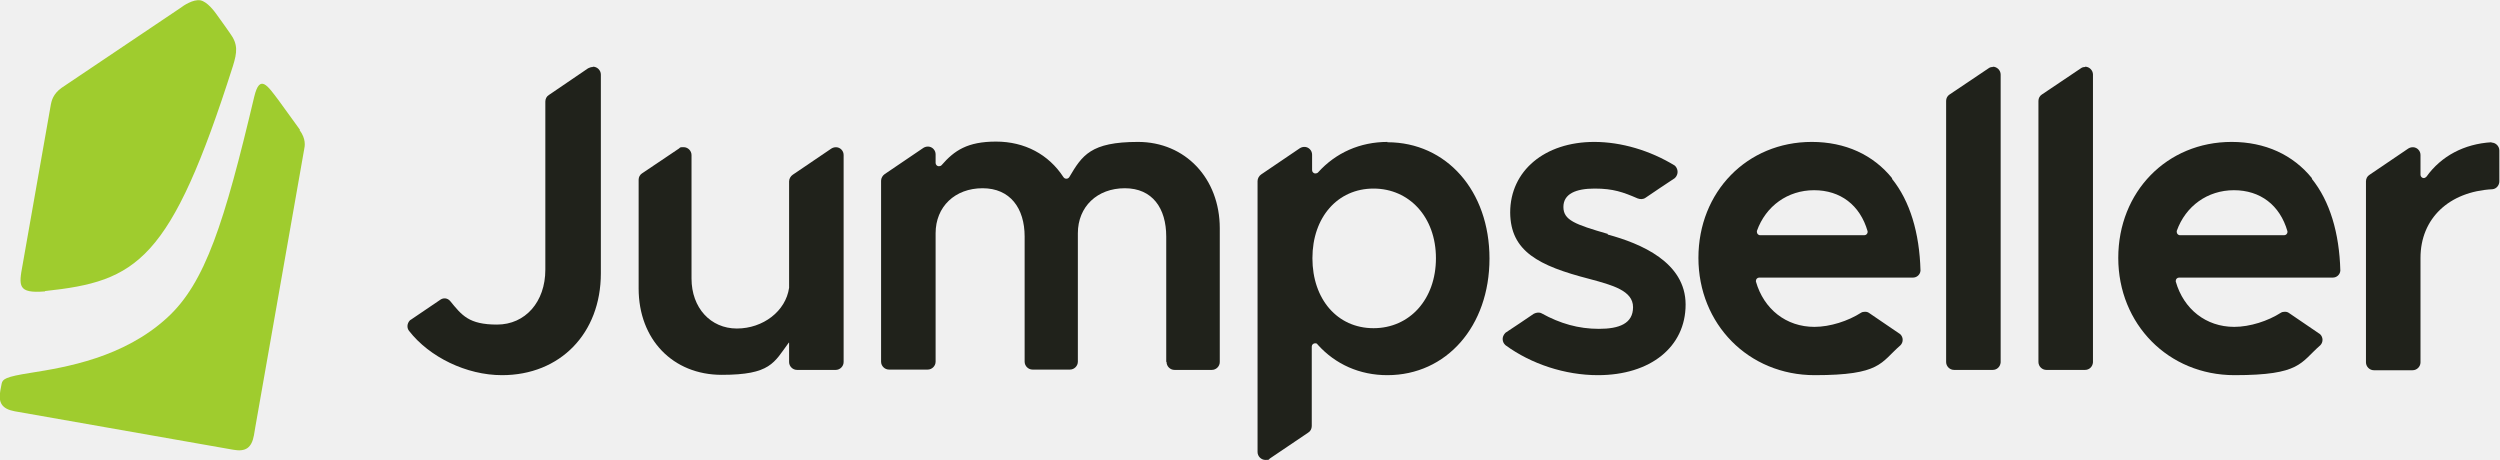
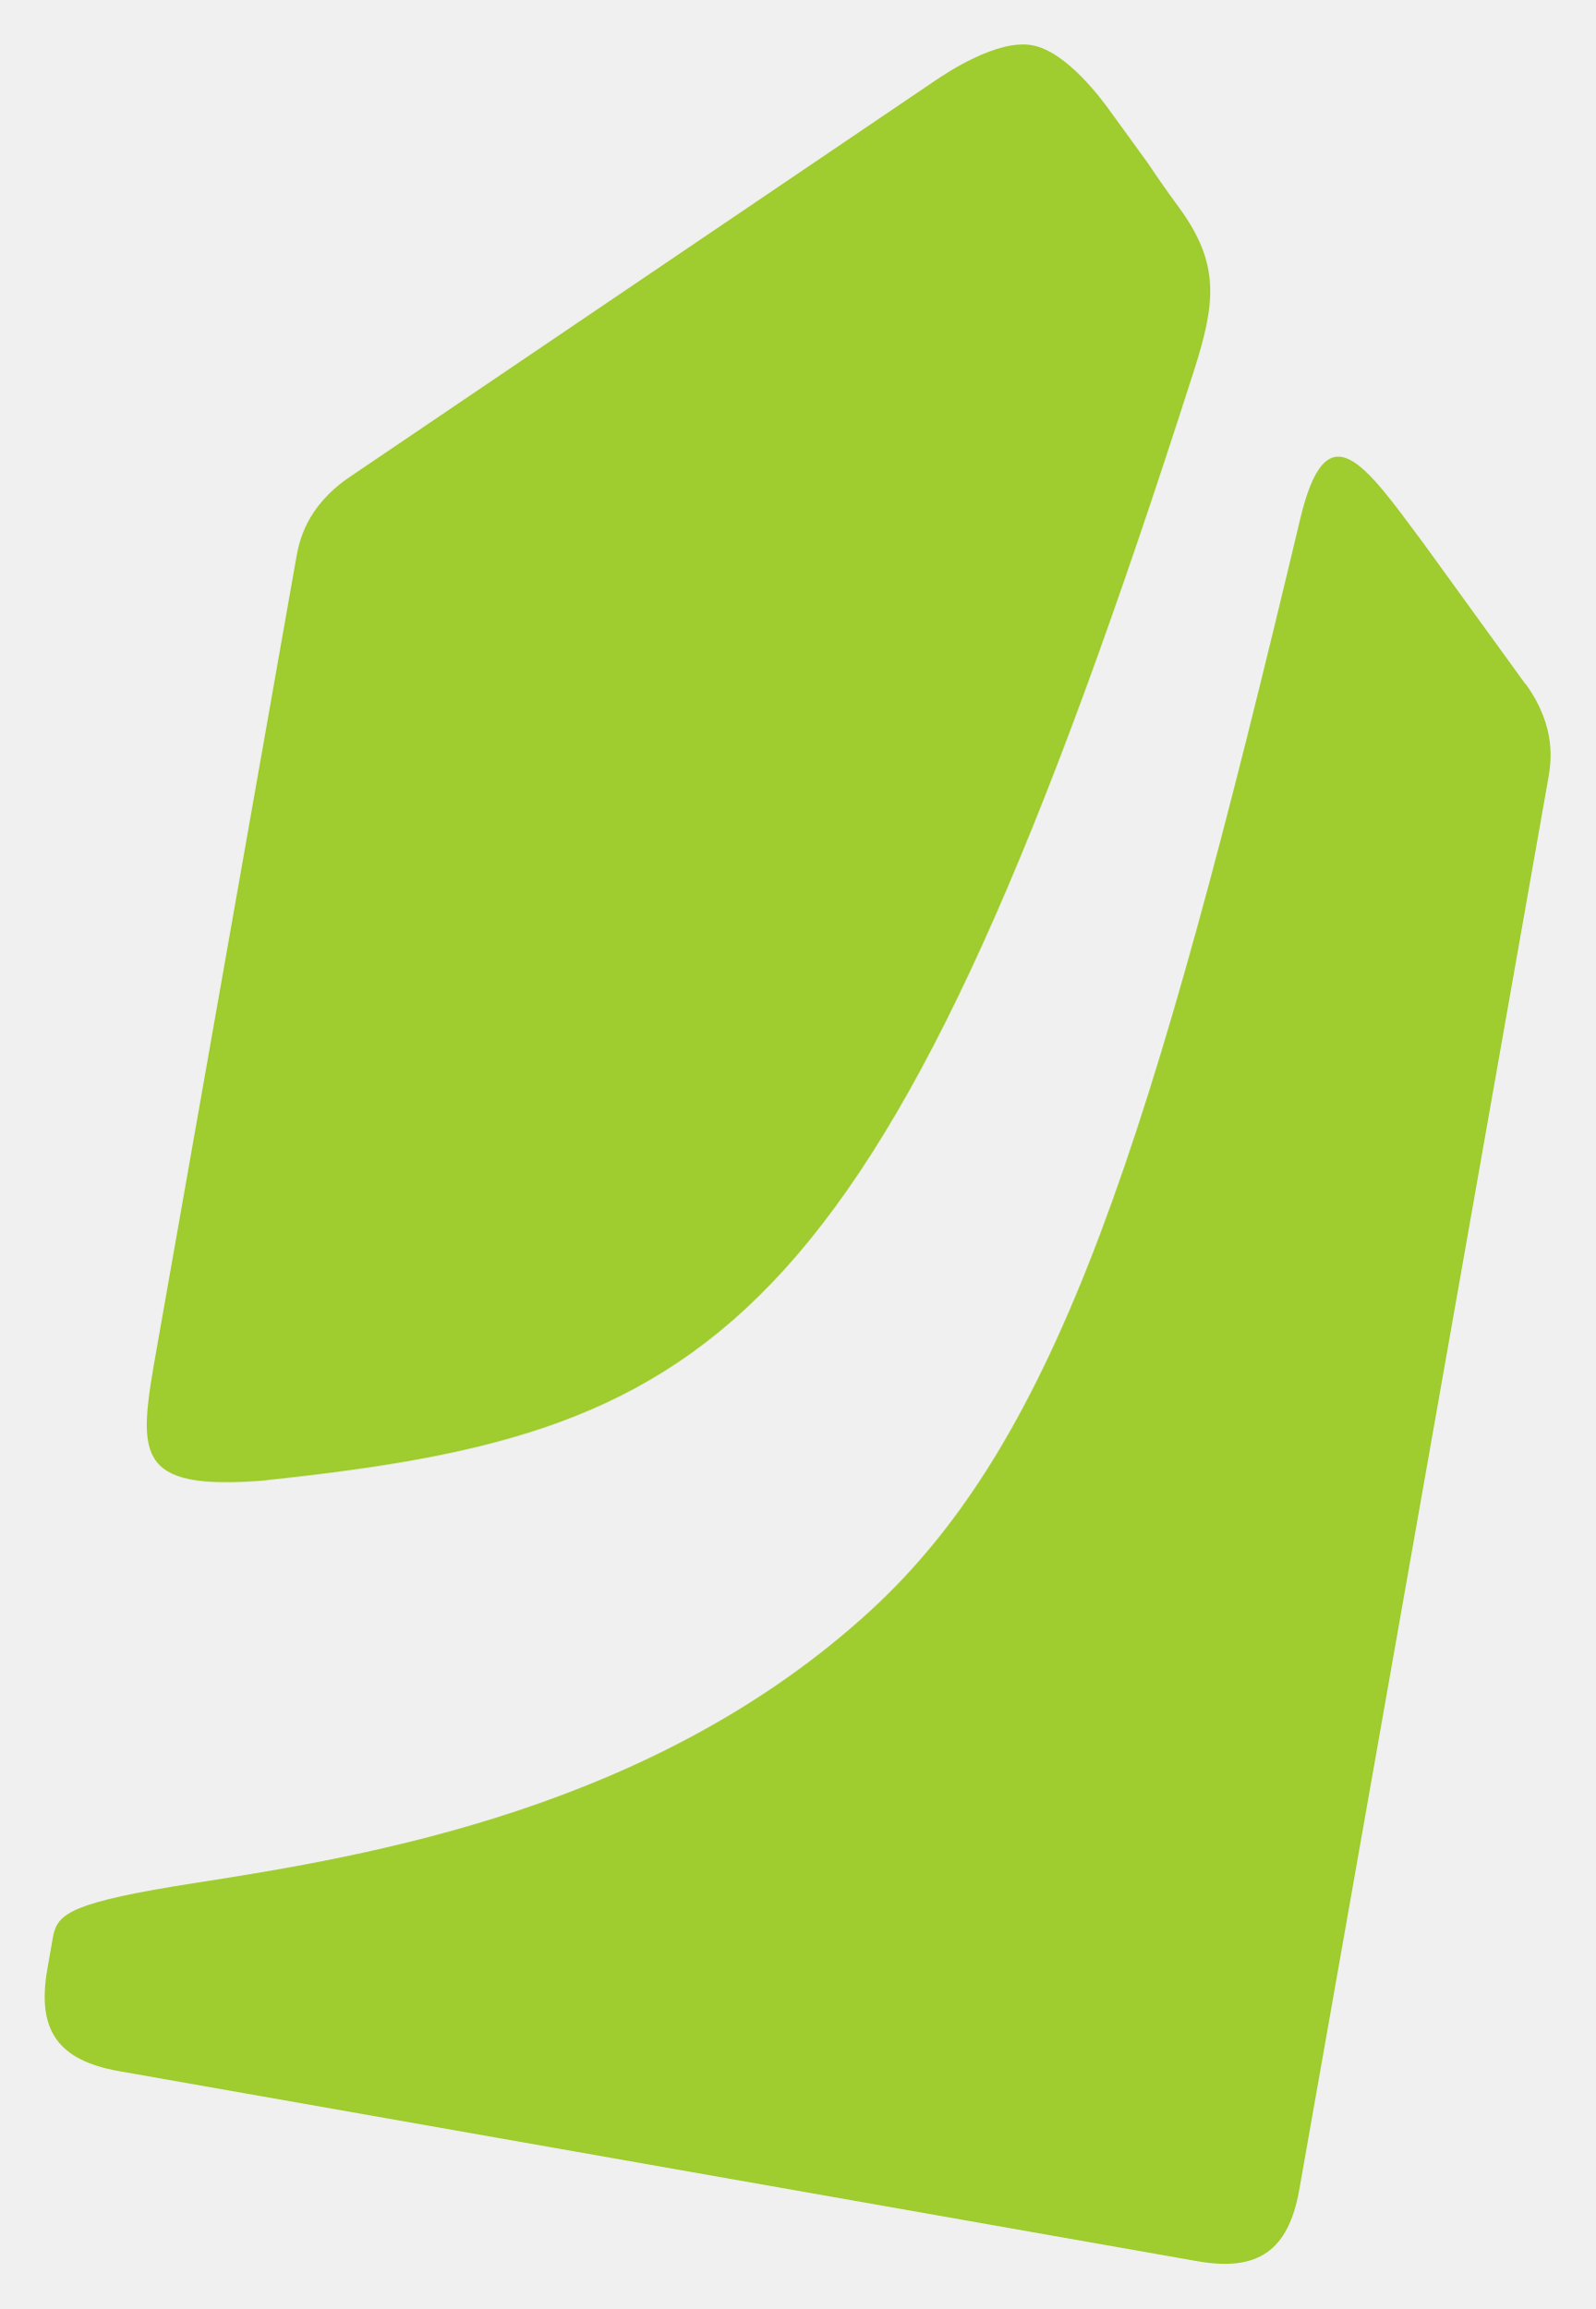
- <svg xmlns="http://www.w3.org/2000/svg" id="Layer_1" version="1.1" viewBox="0 0 761 140">
+ <svg xmlns="http://www.w3.org/2000/svg" viewBox="138.902 -23.988 862.430 1247.391" fill="none">
+   <g clip-path="url(#clip0_317_12)">
+     <path d="M282.972 775.971C528.523 749.956 617.384 697.577 784.328 176.234C796.071 139.533 798.35 118.511 776.353 88.38C769.343 78.832 763.822 70.861 759.527 64.38L738.933 36C734.815 30.307 715.535 3.767 696.694 0.438C677.852 -2.89 650.598 15.416 644.726 19.358L327.928 233.781C303.916 250.073 300.498 269.431 299.009 277.577L223.643 704.584C213.565 761.694 210.06 782.19 282.972 776.058V775.971Z" fill="#9FCC2E" />
+     <path d="M963.453 345.723L908.068 269.256C876.607 227.037 856.013 196.117 841.641 256.818C761.543 593.431 710.89 753.548 609.234 846.657C492.944 953.256 338.795 979.007 244.588 993.635C176.934 1004.15 170.274 1010.19 167.645 1022.19L164.49 1040.23C158.706 1073.17 170.186 1089.46 203.049 1095.33L786.081 1198.07C818.944 1203.85 835.331 1192.38 841.203 1159.53L844.883 1138.69L975.809 396.701C977.211 388.555 980.629 369.285 963.628 345.723H963.453Z" fill="#9FCC2E" />
+   </g>
  <defs>
-     <style>
-       .st0 {
-         fill: none;
-       }
- 
-       .st1 {
-         fill: #20221b;
-       }
- 
-       .st2 {
-         clip-path: url(#clippath-1);
-       }
- 
-       .st3 {
-         fill: #9fcc2e;
-       }
- 
-       .st4 {
-         clip-path: url(#clippath);
-       }
-     </style>
-     <clipPath id="clippath">
-       <rect class="st0" width="761" height="140" />
-     </clipPath>
-     <clipPath id="clippath-1">
-       <rect class="st0" width="760.8" height="140" />
+     <clipPath id="clip0_317_12">
+       <rect width="815" height="1200" fill="white" transform="translate(163)" />
    </clipPath>
  </defs>
-   <g class="st4">
-     <g class="st2">
-       <g>
-         <path class="st1" d="M758.4,43.3h0c-8.3.5-15.3,4.2-19.8,10.5-.2.2-.5.4-.8.4-.6,0-1-.5-1-1v-6c0-.6-.2-1.2-.7-1.7-.8-.8-2-.9-3-.3l-11.8,8c-.7.4-1.1,1.2-1.1,2v55.1c0,1.3,1.1,2.4,2.4,2.4h11.8c1.3,0,2.4-1.1,2.4-2.4v-31.8c0-12,8.7-20.2,21.9-20.9h0c1.2-.1,2.1-1.2,2.1-2.4v-9.4c0-1.3-1.1-2.4-2.4-2.4h0Z" />
-         <path class="st1" d="M703.8,54.3c-5.8-7.2-14.3-11.1-24.5-11.1-19.7,0-34.5,15.2-34.5,35.3s15.2,35.7,35.4,35.7,20-3.8,26.1-9.1c.9-.9.9-2.4,0-3.3-.1-.1-.2-.2-.4-.3,0,0-8.7-5.9-9.1-6.2s-.8-.4-1.3-.4-.9.1-1.2.3c-3.9,2.5-9.4,4.3-14.2,4.3-8.6,0-15.4-5.4-17.8-13.8,0,0,0-.1,0-.2,0-.6.5-1,1-1h46.8c1.2,0,2.2-.9,2.3-2.1-.3-11.5-3.2-21.2-8.7-28h0ZM695.3,71.6h-31.7c-.6,0-1-.5-1-1s0-.2,0-.3c2.7-7.6,9.4-12.4,17.4-12.4s14,4.5,16.3,12.5c0,0,0,.1,0,.2,0,.6-.5,1-1,1Z" />
-         <path class="st1" d="M634.7,20.4c-.5,0-.9.1-1.3.4l-11.9,8c-.6.4-1,1.1-1,1.9v79.5c0,1.3,1.1,2.4,2.4,2.4h11.8c1.3,0,2.3-1,2.4-2.3V22.7c0-1.3-1.1-2.4-2.4-2.4h0Z" />
-         <path class="st1" d="M606.6,20.4c-.5,0-.9.1-1.3.4l-11.9,8c-.6.4-1,1.1-1,1.9v79.5c0,1.3,1.1,2.4,2.4,2.4h11.8c1.3,0,2.3-1,2.4-2.3V22.7c0-1.3-1.1-2.4-2.4-2.4h0Z" />
-         <path class="st1" d="M576,54.3c-5.8-7.2-14.3-11.1-24.5-11.1-19.7,0-34.5,15.2-34.5,35.3s15.2,35.7,35.4,35.7,20-3.8,26.1-9.1c.9-.9.9-2.4,0-3.3-.1-.1-.2-.2-.4-.3,0,0-8.7-5.9-9.1-6.2s-.8-.4-1.3-.4-.9.1-1.2.3c-3.9,2.5-9.4,4.3-14.2,4.3-8.6,0-15.4-5.4-17.8-13.8,0,0,0-.1,0-.2,0-.6.5-1,1-1h46.8c1.2,0,2.2-.9,2.3-2.1-.3-11.5-3.2-21.2-8.7-28h0ZM567.5,71.6h-31.7c-.6,0-1-.5-1-1s0-.2,0-.3c2.7-7.6,9.4-12.4,17.4-12.4s14,4.5,16.3,12.5c0,0,0,.1,0,.2,0,.6-.5,1-1,1Z" />
-         <path class="st1" d="M489.4,71.2c-10-2.9-13.5-4.2-13.5-8.2s3.8-5.6,9.5-5.6,8.7,1.1,13.1,3h0c.8.3,1.7.3,2.4-.2,0,0,8.7-5.9,8.8-5.9.1,0,.2-.2.3-.3.1-.1.2-.2.3-.4h0c.6-1,.4-2.2-.3-3,0,0-.1-.1-.2-.2-7.5-4.6-16.3-7.2-24.5-7.2-15.1,0-25.6,8.8-25.6,21.5.1,11.8,8.6,16.2,24.1,20.2,7.1,1.9,13.3,3.6,13.3,8.6s-4.2,6.6-10.4,6.6-11.8-1.6-17.4-4.7h0c-.7-.4-1.6-.3-2.4.1,0,0-8.4,5.7-8.5,5.7-.1,0-.2.2-.3.3-.1.1-.2.2-.3.4h0c-.6.9-.5,2.2.3,3,0,0,.1.1.2.2,7.8,5.7,18.1,9.1,28.1,9.1,16,0,26.7-8.6,26.7-21.5s-13.7-18.6-23.7-21.3h0,0Z" />
-         <path class="st1" d="M422.4,43.2c-8.4,0-15.8,3.3-21.2,9.3h0c-.2.2-.5.3-.8.3-.6,0-1-.5-1-1v-4.7c0-.6-.2-1.2-.7-1.7-.8-.8-2-.9-3-.3l-11.8,8c-.6.4-1.1,1.2-1.1,2v82.5c0,1.3,1.1,2.4,2.4,2.4s1-.1,1.3-.4l11.7-7.9c.7-.4,1.1-1.2,1.1-2v-24.2c0-.6.5-1,1-1s.6.1.8.4h0c5.4,6,12.8,9.3,21.2,9.3,18,0,31.1-14.9,31.1-35.5s-13.1-35.4-31.1-35.4h0ZM418.1,99.9c-11,0-18.6-8.8-18.6-21.3s7.7-21.2,18.6-21.2,19,8.7,19,21.2-8,21.3-19,21.3Z" />
-         <path class="st1" d="M355.1,110.2c0,1.3,1.1,2.4,2.4,2.4h11.4c1.3,0,2.4-1.1,2.4-2.4v-40.7c0-15.2-10.5-26.3-24.9-26.3s-17,4.1-20.9,10.7c-.2.3-.5.5-.9.5s-.7-.2-.9-.5c-4.5-6.9-11.8-10.8-20.5-10.8s-12.7,2.7-16.6,7.2c-.2.2-.5.3-.8.3-.6,0-1-.5-1-1v-2.6c0-.6-.2-1.2-.7-1.7-.8-.8-2-.9-3-.3l-11.8,8c-.6.4-1.1,1.2-1.1,2v55.1c0,1.3,1.1,2.4,2.4,2.4h11.8c1.3,0,2.4-1.1,2.4-2.4v-39.1c0-8.1,5.9-13.7,14.3-13.7s12.8,6.1,12.8,14.7v38.1c0,1.3,1.1,2.4,2.4,2.4h11.4c1.3,0,2.4-1.1,2.4-2.4v-39.1c0-8.1,5.9-13.7,14.3-13.7s12.6,6.1,12.6,14.7v38.1h0Z" />
-         <path class="st1" d="M240.2,104.3v5.9c0,1.3,1.1,2.4,2.4,2.4h11.8c1.3,0,2.4-1.1,2.4-2.4v-63c0-.6-.2-1.2-.7-1.7-.8-.8-2-.9-3-.3l-11.8,8c-.6.4-1.1,1.2-1.1,2v32.4c-1,7.1-7.9,12.4-15.9,12.4s-13.8-6.3-13.8-15.2v-37.6c0-1.3-1.1-2.4-2.4-2.4s-1,.1-1.4.4l-11.3,7.6c-.6.4-1,1.1-1,1.9v33.1c0,15.5,10.4,26.3,25.3,26.3s15.9-3.7,20.4-9.8h0Z" />
-         <path class="st1" d="M180.4,20.4c-.5,0-1,.2-1.4.4l-11.9,8.1c-.7.4-1.1,1.2-1.1,2v51.2c0,9.8-6.1,16.7-14.7,16.7s-10.7-2.8-14.3-7.2h0c-.8-.9-2-1-2.9-.4l-9,6.1c-.1,0-.3.2-.4.3-.8.9-.9,2.2-.2,3.1,6.2,8,17.5,13.5,28.3,13.5,17.7,0,30.1-12.7,30.1-31V22.7c0-1.3-1.1-2.4-2.4-2.4h0Z" />
-         <path class="st3" d="M13.7,88.6c28-3,38.2-8.9,57.2-68.5,1.3-4.2,1.6-6.6-.9-10-.8-1.1-1.4-2-1.9-2.7l-2.3-3.2c-.5-.7-2.7-3.7-4.8-4.1-2.2-.4-5.3,1.7-5.9,2.2L18.8,26.7c-2.7,1.9-3.1,4.1-3.3,5l-8.6,48.8c-1.2,6.5-1.6,8.9,6.8,8.2h0Z" />
-         <path class="st3" d="M91.3,39.5l-6.3-8.7c-3.6-4.8-5.9-8.4-7.6-1.4-9.1,38.4-14.9,56.7-26.5,67.3-13.3,12.2-30.9,15.1-41.6,16.8-7.7,1.2-8.5,1.9-8.8,3.3l-.4,2.1c-.7,3.8.6,5.6,4.4,6.3l66.5,11.7c3.8.7,5.6-.6,6.3-4.4l.4-2.4,14.9-84.7c.2-.9.6-3.1-1.4-5.8h0Z" />
-       </g>
-     </g>
-   </g>
</svg>
